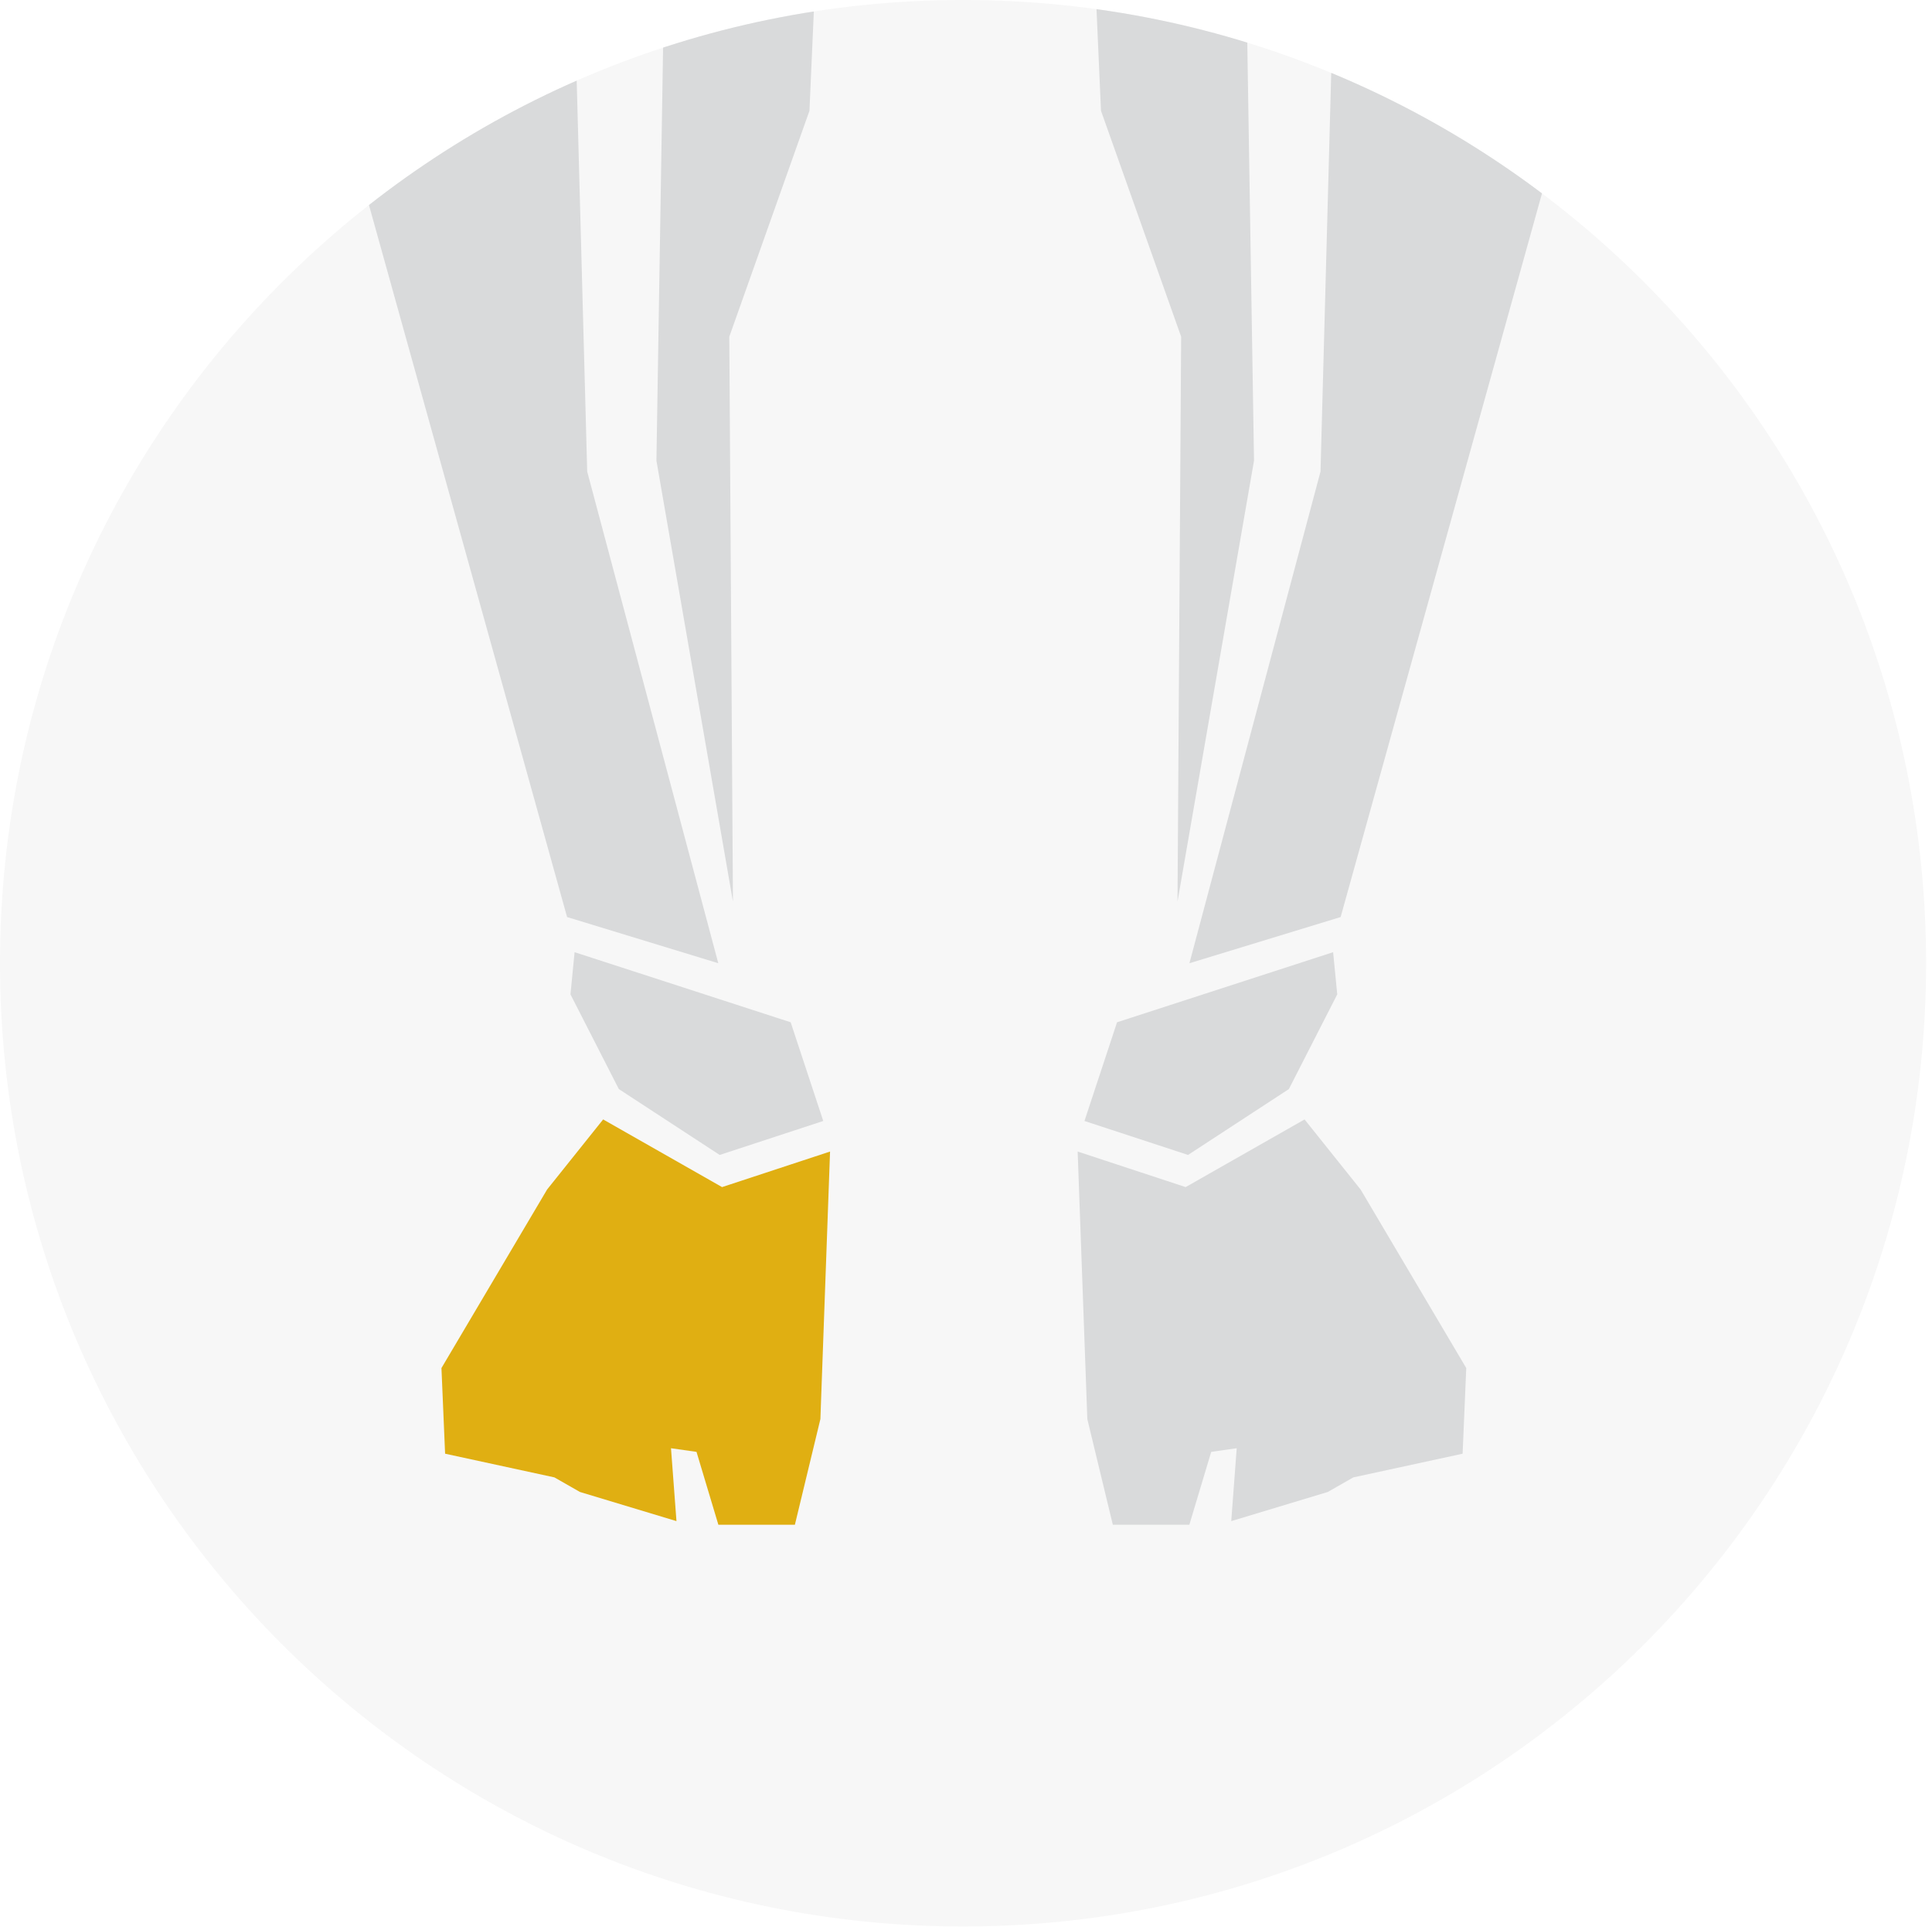
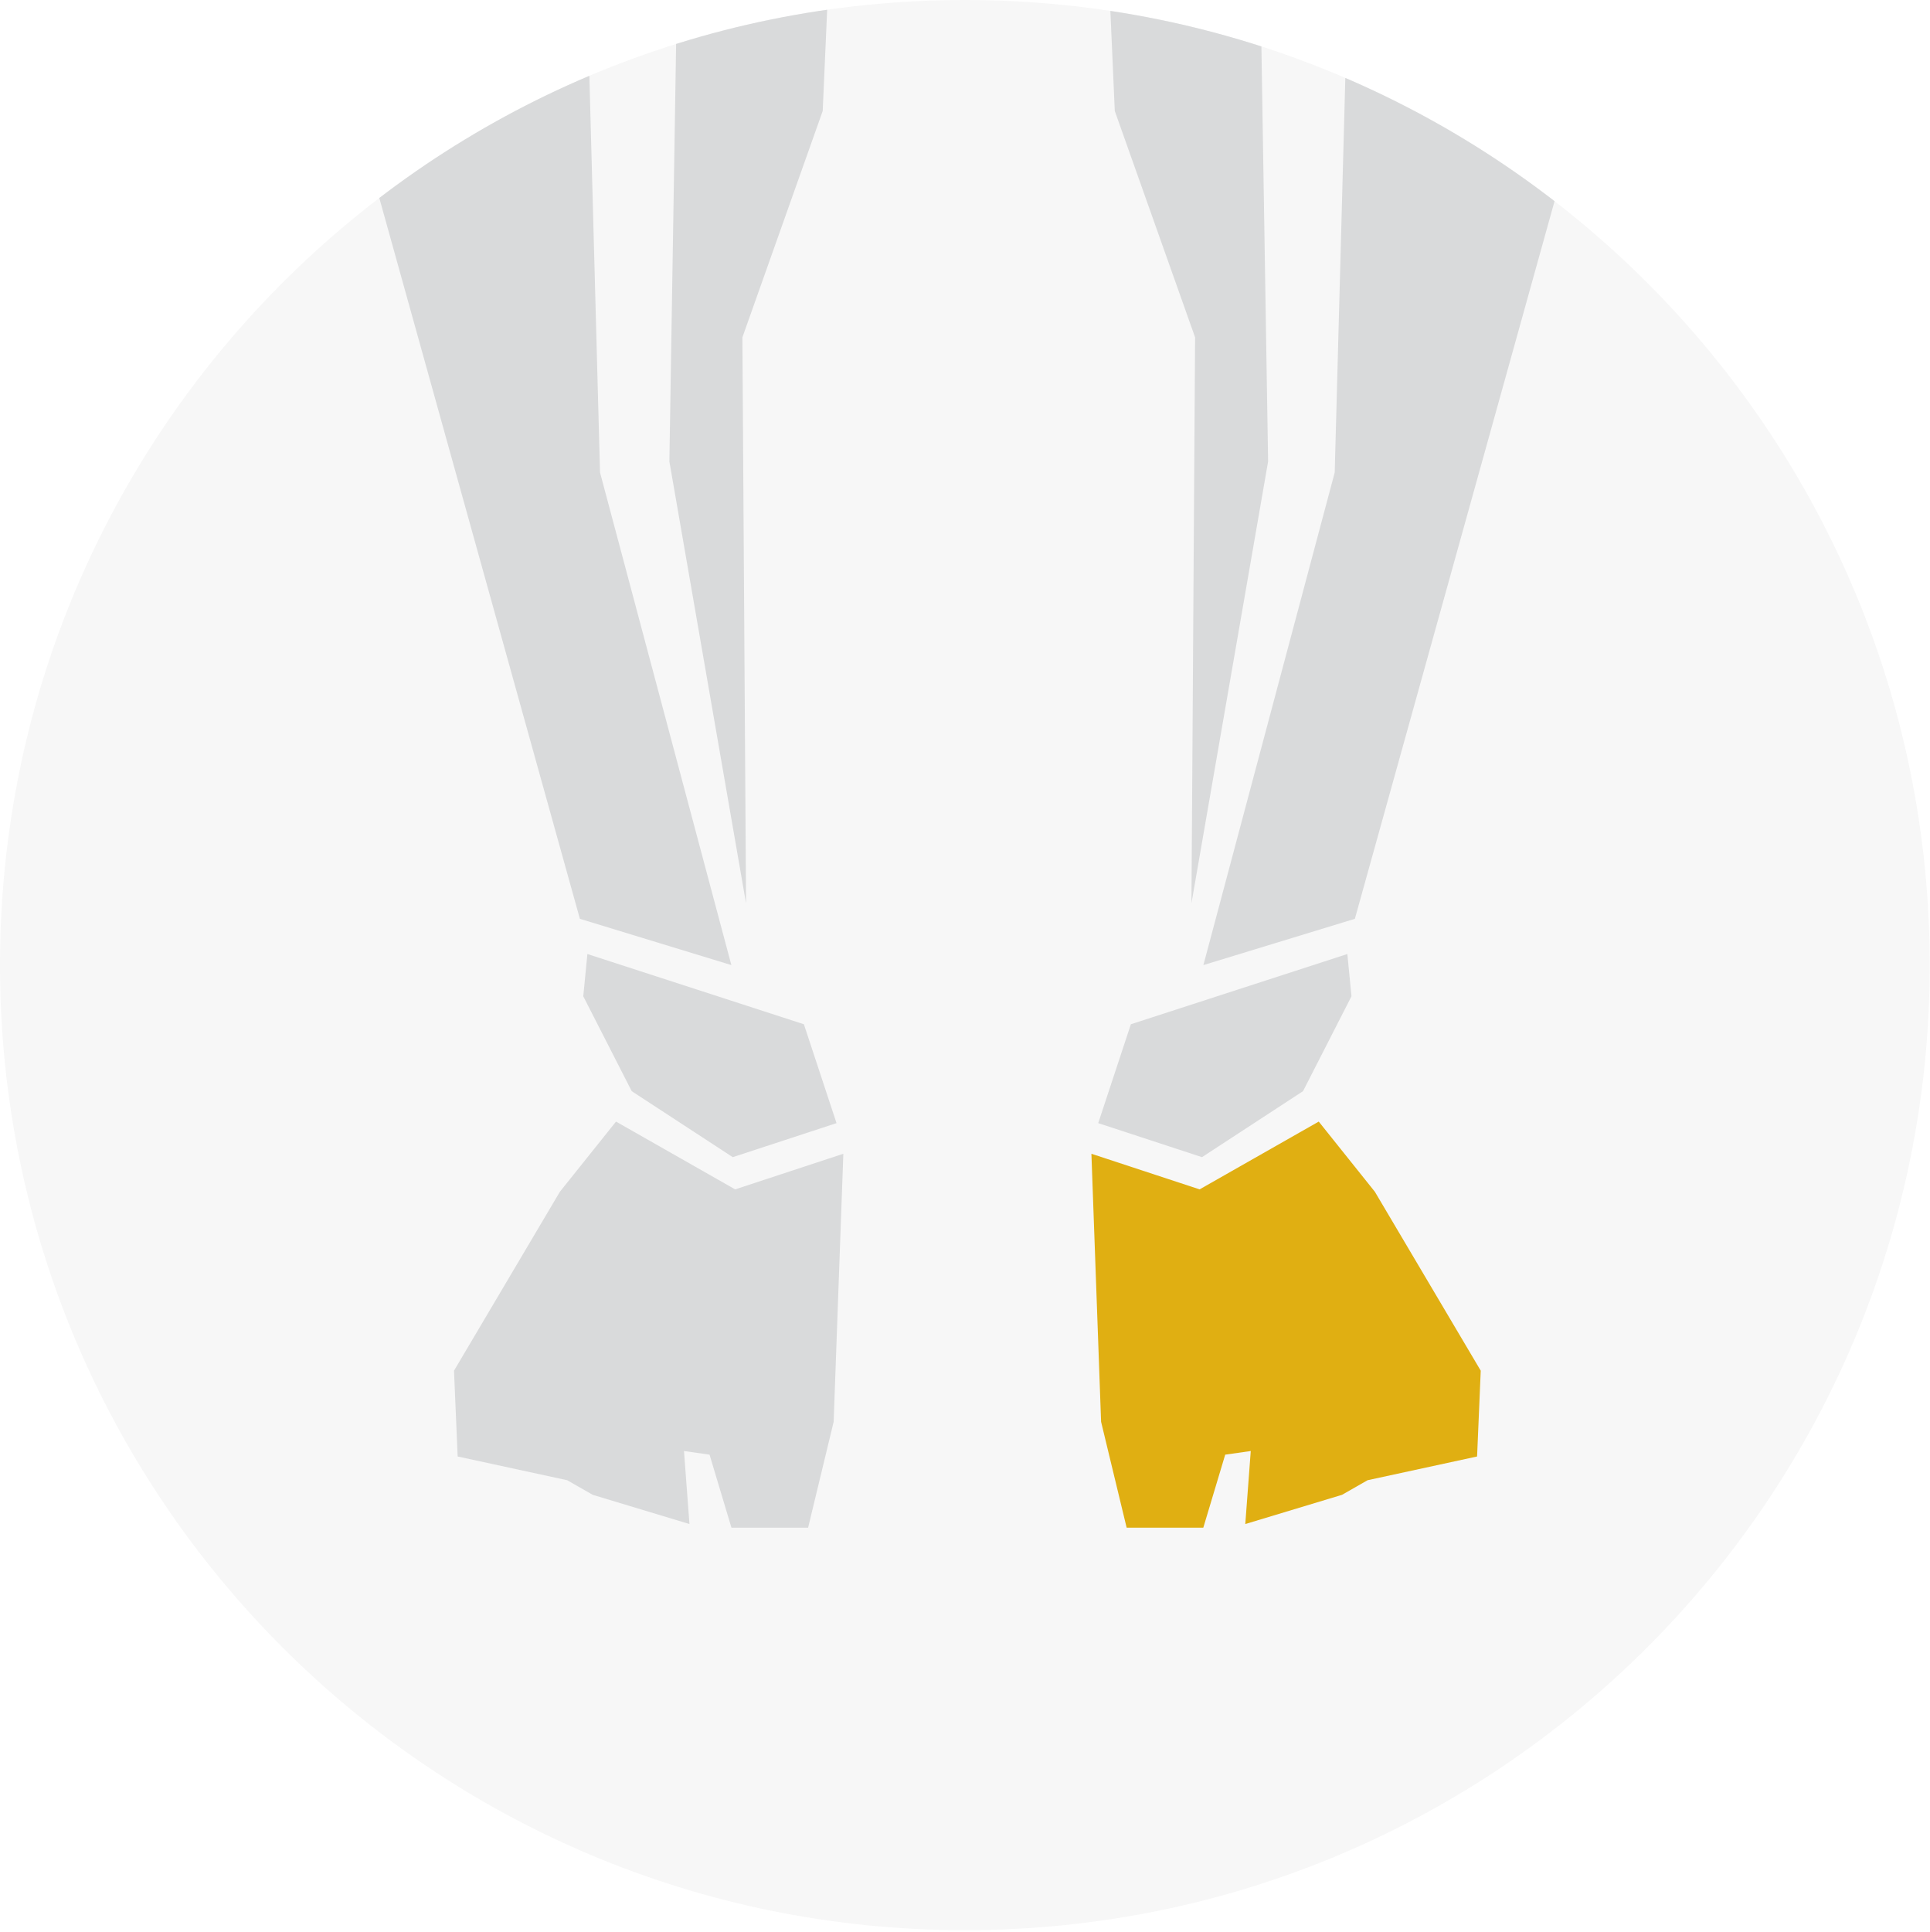
- <svg xmlns="http://www.w3.org/2000/svg" xmlns:xlink="http://www.w3.org/1999/xlink" version="1.1" id="Layer_1" x="0px" y="0px" viewBox="0 0 467.261 465.769" style="enable-background:new 0 0 467.261 465.769;" xml:space="preserve">
-   <g id="Front_Left_Foot">
+ <svg xmlns="http://www.w3.org/2000/svg" xmlns:xlink="http://www.w3.org/1999/xlink" version="1.1" id="Layer_1" x="0px" y="0px" viewBox="0 0 465.823 466.274" style="enable-background:new 0 0 465.823 466.274;" xml:space="preserve">
+   <g id="Front_Right_Foot">
    <g>
      <g>
        <defs>
-           <circle id="SVGID_1_" cx="232.917" cy="232.912" r="232.917" />
+           <circle id="SVGID_1_" cx="232.917" cy="232.917" r="232.917" />
        </defs>
        <clipPath id="SVGID_2_">
          <use xlink:href="#SVGID_1_" style="overflow:visible;" />
        </clipPath>
-         <circle style="clip-path:url(#SVGID_2_);fill:#F7F7F7;" cx="200.752" cy="189.176" r="390.295" />
-       </g>
-       <g>
-         <defs>
-           <circle id="SVGID_3_" cx="232.917" cy="232.912" r="232.917" />
+         <circle style="clip-path:url(#SVGID_2_);fill:#F7F7F7;" cx="186.9" cy="167.945" r="390.295" />
+       </g>
+       <g>
+         <defs>
+           <circle id="SVGID_3_" cx="232.917" cy="232.917" r="232.917" />
        </defs>
        <clipPath id="SVGID_4_">
          <use xlink:href="#SVGID_3_" style="overflow:visible;" />
        </clipPath>
        <g style="clip-path:url(#SVGID_4_);">
-           <polygon style="fill:#D9DADB;" points="180.591,-1319.719 212.527,-1271.326 228.318,-1215.725 191.522,-1245.069       176.754,-1297.549     " />
-           <polygon style="fill:#D9DADB;" points="165.274,-1284.454 173.151,-1247.695 126.764,-1236.317 97.007,-1246.82     " />
-           <polygon style="fill:#D9DADB;" points="135.516,-1223.189 98.757,-1157.548 58.497,-1137.418 83.003,-1118.163       102.258,-1062.149 146.894,-1043.769 218.02,-1078.917 200.283,-1217.062     " />
-           <path style="fill:#D9DADB;" d="M63.293-978.906c0.524-0.417,1.069-0.713,1.62-0.956l14.589-108.544l-28.007-40.26l-28.882,42.01      L-1.893-939.618l2.248,19.737C20.108-940.853,40.716-960.944,63.293-978.906z" />
-           <path style="fill:#D9DADB;" d="M3.96-904.429c-0.537,0.58-1.111,0.986-1.694,1.313l3.718,32.64l51.638-55.138l4.78-35.561      C41.635-943.632,22.455-924.38,3.96-904.429z" />
-           <polygon style="fill:#D9DADB;" points="9.485,-854.722 -62.426,-660.561 -39.514,-655.274 36.617,-811.836 50.62,-899.358           " />
-           <polygon style="fill:#D9DADB;" points="-11.52,-929.991 -1.018,-855.597 -69.475,-672.898 -80.05,-679.948 -53.614,-820.942           " />
-           <polygon style="fill:#D9DADB;" points="8.61,-1093.657 -4.518,-953.622 -13.271,-1057.773     " />
-           <polygon style="fill:#D9DADB;" points="315.325,-1431.729 315.325,-1483.247 288.161,-1530.082 230.057,-1548.947       172.012,-1530.082 144.847,-1483.247 144.847,-1431.729 131.734,-1428.919 137.354,-1383.958 158.898,-1376.464       182.315,-1327.756 230.313,-1307.251 277.858,-1327.756 301.275,-1376.464 322.819,-1383.958 328.439,-1428.919     " />
-           <polygon style="fill:#D9DADB;" points="-92.331,-675.105 -80.876,-647.787 -47.39,-642.5 -44.746,-593.152 -62.37,-522.655       -73.826,-523.536 -62.701,-570.461 -74.597,-570.791 -93.213,-520.893 -107.312,-522.655 -89.798,-573.104 -102.025,-575.417       -125.818,-521.774 -143.442,-523.536 -119.208,-579.383 -127.58,-584.34 -157.541,-536.754 -172.522,-538.517 -127.58,-623.994       -131.986,-631.044 -174.284,-613.42 -176.928,-623.113 -142.561,-653.956     " />
-           <polygon style="fill:#D9DADB;" points="296.775,-1284.454 288.898,-1247.695 335.285,-1236.317 365.042,-1246.82     " />
-           <polygon style="fill:#D9DADB;" points="326.532,-1223.189 363.292,-1157.548 403.552,-1137.418 379.045,-1118.163       359.791,-1062.149 315.155,-1043.769 244.029,-1078.917 261.766,-1217.062     " />
-           <path style="fill:#D9DADB;" d="M398.756-978.906c-0.524-0.417-1.069-0.713-1.62-0.956l-14.589-108.544l28.007-40.26      l28.882,42.01l24.506,147.037l-2.249,19.737C441.941-940.853,421.333-960.944,398.756-978.906z" />
-           <path style="fill:#D9DADB;" d="M458.089-904.429c0.537,0.58,1.111,0.986,1.694,1.313l-3.718,32.64l-51.638-55.138l-4.78-35.561      C420.413-943.632,439.594-924.38,458.089-904.429z" />
-           <polygon style="fill:#D9DADB;" points="452.564,-854.722 524.474,-660.561 501.563,-655.274 425.432,-811.836 411.428,-899.358           " />
-           <polygon style="fill:#D9DADB;" points="473.569,-929.991 463.066,-855.597 531.524,-672.898 542.099,-679.948 515.662,-820.942           " />
-           <polygon style="fill:#D9DADB;" points="453.439,-1093.657 466.567,-953.622 475.319,-1057.773     " />
-           <polygon style="fill:#D9DADB;" points="554.38,-675.105 542.924,-647.787 509.438,-642.5 506.795,-593.152 524.419,-522.655       535.875,-523.536 524.749,-570.461 536.646,-570.791 555.261,-520.893 569.361,-522.655 551.847,-573.104 564.074,-575.417       587.866,-521.774 605.491,-523.536 581.257,-579.383 589.629,-584.34 619.59,-536.754 634.57,-538.517 589.629,-623.994       594.035,-631.044 636.333,-613.42 638.977,-623.113 604.609,-653.956     " />
-           <path style="fill:#D9DADB;" d="M381.327-1242.487l16.098-8.709l50.384,55.739l0.276,21.223      C448.085-1174.234,382.298-1241.993,381.327-1242.487z" />
-           <path style="fill:#D9DADB;" d="M376.21-1240.178c-0.027,1.112,70.717,75.344,70.717,75.344l2.135,65.927l-24.506-42.011      l-47.262-20.13l-33.258-61.265L376.21-1240.178z" />
-           <path style="fill:#D9DADB;" d="M80.722-1242.487l-16.098-8.709l-50.384,55.739l-0.276,21.223      C13.964-1174.234,79.751-1241.993,80.722-1242.487z" />
-           <path style="fill:#D9DADB;" d="M85.838-1240.178c0.028,1.112-70.717,75.344-70.717,75.344l-2.135,65.927l24.506-42.011      l47.262-20.13l33.258-61.265L85.838-1240.178z" />
-           <polygon style="fill:#D9DADB;" points="280.643,-1319.719 248.707,-1271.326 232.917,-1215.725 269.713,-1245.069       282.491,-1298.401     " />
-           <polygon style="fill:#D9DADB;" points="179.909,-99.232 173.74,-79.846 160.522,2.107 158.759,111.377 177.265,218.004       176.384,81.416 195.77,26.781 198.414,-33.142     " />
-           <polygon style="fill:#D9DADB;" points="282.14,-99.232 288.309,-79.846 301.527,2.107 303.289,111.377 284.784,218.004       285.665,81.416 266.278,26.781 263.635,-33.142     " />
+           <polygon style="fill:#D9DADB;" points="183.421,-1319.714 215.357,-1271.321 231.148,-1215.72 194.352,-1245.065       179.584,-1297.544     " />
+           <polygon style="fill:#D9DADB;" points="168.104,-1284.449 175.981,-1247.69 129.594,-1236.312 99.837,-1246.815     " />
+           <polygon style="fill:#D9DADB;" points="138.347,-1223.184 101.587,-1157.543 61.327,-1137.413 85.833,-1118.158       105.088,-1062.144 149.724,-1043.764 220.85,-1078.912 203.113,-1217.057     " />
+           <path style="fill:#D9DADB;" d="M66.123-978.901c0.524-0.417,1.069-0.713,1.62-0.956l14.589-108.544l-28.007-40.26l-28.882,42.01      L0.937-939.613l2.248,19.737C22.938-940.848,43.546-960.939,66.123-978.901z" />
+           <path style="fill:#D9DADB;" d="M6.79-904.424c-0.537,0.579-1.111,0.985-1.694,1.313l3.719,32.64l51.638-55.138l4.78-35.561      C44.466-943.627,25.285-924.375,6.79-904.424z" />
+           <polygon style="fill:#D9DADB;" points="12.315,-854.717 -59.596,-660.556 -36.684,-655.269 39.447,-811.832 53.45,-899.353           " />
+           <polygon style="fill:#D9DADB;" points="-8.69,-929.986 1.813,-855.593 -66.645,-672.893 -77.22,-679.943 -50.783,-820.937           " />
+           <polygon style="fill:#D9DADB;" points="11.44,-1093.652 -1.688,-953.617 -10.441,-1057.768     " />
+           <polygon style="fill:#D9DADB;" points="318.155,-1431.724 318.155,-1483.242 290.991,-1530.077 232.887,-1548.942       174.842,-1530.077 147.678,-1483.242 147.678,-1431.724 134.564,-1428.914 140.184,-1383.953 161.728,-1376.459       185.145,-1327.752 233.143,-1307.246 280.688,-1327.752 304.105,-1376.459 325.649,-1383.953 331.269,-1428.914     " />
+           <polygon style="fill:#D9DADB;" points="-89.501,-675.1 -78.046,-647.782 -44.559,-642.495 -41.916,-593.147 -59.54,-522.65       -70.996,-523.531 -59.871,-570.456 -71.767,-570.786 -90.383,-520.888 -104.482,-522.65 -86.968,-573.099 -99.195,-575.413       -122.987,-521.769 -140.612,-523.531 -116.378,-579.378 -124.75,-584.335 -154.711,-536.749 -169.692,-538.512       -124.75,-623.989 -129.156,-631.039 -171.454,-613.415 -174.098,-623.108 -139.73,-653.951     " />
+           <polygon style="fill:#D9DADB;" points="299.605,-1284.449 291.728,-1247.69 338.115,-1236.312 367.872,-1246.815     " />
+           <polygon style="fill:#D9DADB;" points="329.362,-1223.184 366.122,-1157.543 406.382,-1137.413 381.876,-1118.158       362.621,-1062.144 317.985,-1043.764 246.859,-1078.912 264.596,-1217.057     " />
+           <path style="fill:#D9DADB;" d="M401.586-978.901c-0.524-0.417-1.069-0.713-1.62-0.956l-14.589-108.544l28.007-40.26      l28.882,42.01l24.506,147.037l-2.248,19.737C444.771-940.848,424.163-960.939,401.586-978.901z" />
+           <path style="fill:#D9DADB;" d="M460.919-904.424c0.537,0.579,1.111,0.985,1.694,1.313l-3.718,32.64l-51.638-55.138l-4.78-35.561      C423.243-943.627,442.424-924.375,460.919-904.424z" />
+           <polygon style="fill:#D9DADB;" points="455.394,-854.717 527.305,-660.556 504.393,-655.269 428.262,-811.832 414.259,-899.353           " />
+           <polygon style="fill:#D9DADB;" points="476.399,-929.986 465.896,-855.593 534.354,-672.893 544.929,-679.943 518.492,-820.937           " />
+           <polygon style="fill:#D9DADB;" points="456.269,-1093.652 469.397,-953.617 478.149,-1057.768     " />
+           <polygon style="fill:#D9DADB;" points="557.21,-675.1 545.755,-647.782 512.268,-642.495 509.625,-593.147 527.249,-522.65       538.705,-523.531 527.58,-570.456 539.476,-570.786 558.092,-520.888 572.191,-522.65 554.677,-573.099 566.904,-575.413       590.696,-521.769 608.321,-523.531 584.087,-579.378 592.459,-584.335 622.42,-536.749 637.401,-538.512 592.459,-623.989       596.865,-631.039 639.163,-613.415 641.807,-623.108 607.439,-653.951     " />
+           <path style="fill:#D9DADB;" d="M384.157-1242.482l16.098-8.708l50.384,55.739l0.276,21.223      C450.915-1174.229,385.128-1241.988,384.157-1242.482z" />
+           <path style="fill:#D9DADB;" d="M379.041-1240.174c-0.027,1.112,70.717,75.344,70.717,75.344l2.135,65.927l-24.506-42.011      l-47.262-20.13l-33.258-61.265L379.041-1240.174z" />
+           <path style="fill:#D9DADB;" d="M83.552-1242.482l-16.098-8.708l-50.384,55.739l-0.276,21.223      C16.794-1174.229,82.581-1241.988,83.552-1242.482z" />
+           <path style="fill:#D9DADB;" d="M88.668-1240.174c0.028,1.112-70.717,75.344-70.717,75.344l-2.135,65.927l24.506-42.011      l47.262-20.13l33.258-61.265L88.668-1240.174z" />
+           <polygon style="fill:#D9DADB;" points="283.473,-1319.714 251.537,-1271.321 235.747,-1215.72 272.543,-1245.065       285.321,-1298.396     " />
+           <polygon style="fill:#D9DADB;" points="182.739,-99.228 176.57,-79.841 163.352,2.112 161.59,111.382 180.095,218.009       179.214,81.421 198.6,26.786 201.244,-33.137     " />
+           <polygon style="fill:#D9DADB;" points="284.97,-99.228 291.139,-79.841 304.357,2.112 306.119,111.382 287.614,218.009       288.495,81.421 269.109,26.786 266.465,-33.137     " />
        </g>
      </g>
      <g>
        <defs>
-           <circle id="SVGID_5_" cx="232.917" cy="232.912" r="232.917" />
+           <circle id="SVGID_5_" cx="232.917" cy="232.917" r="232.917" />
        </defs>
        <clipPath id="SVGID_6_">
          <use xlink:href="#SVGID_5_" style="overflow:visible;" />
        </clipPath>
-         <polygon style="clip-path:url(#SVGID_6_);fill:#E0AF12;" points="200.752,278.447 198.414,343.136 192.245,368.691      173.74,368.691 168.453,351.067 162.284,350.186 163.606,367.81 140.254,360.76 134.085,357.236 107.649,351.508      106.768,330.799 132.323,287.62 145.873,270.682 174.634,287.042    " />
-       </g>
-       <g>
-         <defs>
-           <circle id="SVGID_7_" cx="232.917" cy="232.912" r="232.917" />
+         <polygon style="clip-path:url(#SVGID_6_);fill:#D9DADB;" points="203.582,278.452 201.244,343.141 195.076,368.696      176.57,368.696 171.283,351.072 165.114,350.191 166.436,367.815 143.084,360.765 136.916,357.24 110.479,351.512      109.598,330.804 135.153,287.625 148.704,270.686 177.464,287.047    " />
+       </g>
+       <g>
+         <defs>
+           <circle id="SVGID_7_" cx="232.917" cy="232.917" r="232.917" />
        </defs>
        <clipPath id="SVGID_8_">
          <use xlink:href="#SVGID_7_" style="overflow:visible;" />
        </clipPath>
-         <polygon style="clip-path:url(#SVGID_8_);fill:#D9DADB;" points="260.635,278.447 262.973,343.136 269.142,368.691      287.647,368.691 292.934,351.067 299.103,350.186 297.781,367.81 321.133,360.76 327.302,357.236 353.738,351.508      354.619,330.799 329.064,287.62 315.514,270.682 286.753,287.042    " />
-       </g>
-       <g>
-         <defs>
-           <circle id="SVGID_9_" cx="232.917" cy="232.912" r="232.917" />
+         <polygon style="clip-path:url(#SVGID_8_);fill:#E0AF12;" points="263.465,278.452 265.803,343.141 271.972,368.696      290.477,368.696 295.764,351.072 301.933,350.191 300.611,367.815 323.963,360.765 330.132,357.24 356.568,351.512      357.449,330.804 331.894,287.625 318.344,270.686 289.583,287.047    " />
+       </g>
+       <g>
+         <defs>
+           <circle id="SVGID_9_" cx="232.917" cy="232.917" r="232.917" />
        </defs>
        <clipPath id="SVGID_10_">
          <use xlink:href="#SVGID_9_" style="overflow:visible;" />
        </clipPath>
-         <polygon style="clip-path:url(#SVGID_10_);fill:#D9DADB;" points="138.966,230.241 137.971,240.444 149.667,263.339      174.056,279.267 199.107,271.054 191.227,247.19    " />
-       </g>
-       <g>
-         <defs>
-           <circle id="SVGID_11_" cx="232.917" cy="232.912" r="232.917" />
+         <polygon style="clip-path:url(#SVGID_10_);fill:#D9DADB;" points="141.796,230.246 140.801,240.449 152.497,263.344      176.886,279.271 201.938,271.059 194.057,247.195    " />
+       </g>
+       <g>
+         <defs>
+           <circle id="SVGID_11_" cx="232.917" cy="232.917" r="232.917" />
        </defs>
        <clipPath id="SVGID_12_">
          <use xlink:href="#SVGID_11_" style="overflow:visible;" />
        </clipPath>
-         <polygon style="clip-path:url(#SVGID_12_);fill:#D9DADB;" points="322.421,230.241 323.416,240.444 311.72,263.339      287.331,279.267 262.28,271.054 270.16,247.19    " />
-       </g>
-       <g>
-         <defs>
-           <circle id="SVGID_13_" cx="232.917" cy="232.912" r="232.917" />
+         <polygon style="clip-path:url(#SVGID_12_);fill:#D9DADB;" points="325.251,230.246 326.246,240.449 314.55,263.344      290.161,279.271 265.11,271.059 272.99,247.195    " />
+       </g>
+       <g>
+         <defs>
+           <circle id="SVGID_13_" cx="232.917" cy="232.917" r="232.917" />
        </defs>
        <clipPath id="SVGID_14_">
          <use xlink:href="#SVGID_13_" style="overflow:visible;" />
        </clipPath>
-         <polygon style="clip-path:url(#SVGID_14_);fill:#D9DADB;" points="137.61,-49.885 142.016,114.021 173.72,232.912      137.152,221.743 75.044,-1.418 97.075,-145.937    " />
-       </g>
-       <g>
-         <defs>
-           <circle id="SVGID_15_" cx="232.917" cy="232.912" r="232.917" />
+         <polygon style="clip-path:url(#SVGID_14_);fill:#D9DADB;" points="140.44,-49.88 144.846,114.026 176.551,232.917      139.982,221.748 77.874,-1.413 99.905,-145.932    " />
+       </g>
+       <g>
+         <defs>
+           <circle id="SVGID_15_" cx="232.917" cy="232.917" r="232.917" />
        </defs>
        <clipPath id="SVGID_16_">
          <use xlink:href="#SVGID_15_" style="overflow:visible;" />
        </clipPath>
-         <polygon style="clip-path:url(#SVGID_16_);fill:#D9DADB;" points="323.777,-49.885 319.371,114.021 287.666,232.912      324.235,221.743 386.343,-1.418 364.312,-145.937    " />
-       </g>
-       <g>
-         <defs>
-           <circle id="SVGID_17_" cx="232.917" cy="232.912" r="232.917" />
+         <polygon style="clip-path:url(#SVGID_16_);fill:#D9DADB;" points="326.607,-49.88 322.201,114.026 290.497,232.917      327.065,221.748 389.173,-1.413 367.143,-145.932    " />
+       </g>
+       <g>
+         <defs>
+           <circle id="SVGID_17_" cx="232.917" cy="232.917" r="232.917" />
        </defs>
        <clipPath id="SVGID_18_">
          <use xlink:href="#SVGID_17_" style="overflow:visible;" />
        </clipPath>
        <g style="clip-path:url(#SVGID_18_);">
-           <polygon style="fill:#D9DADB;" points="112.936,-219.077 110.293,-195.285 128.798,-172.373 134.967,-136.243 147.304,-130.956       157.878,-185.591 164.928,-204.978 158.759,-217.315     " />
-           <polygon style="fill:#D9DADB;" points="194.889,-217.315 181.671,-180.304 153.472,-125.669 160.522,-75.44 180.79,-131.837       197.533,-163.561     " />
+           <polygon style="fill:#D9DADB;" points="115.766,-219.073 113.123,-195.28 131.628,-172.368 137.797,-136.239 150.134,-130.951       160.708,-185.587 167.758,-204.973 161.59,-217.31     " />
+           <polygon style="fill:#D9DADB;" points="197.719,-217.31 184.501,-180.299 156.302,-125.664 163.352,-75.435 183.62,-131.833       200.363,-163.556     " />
        </g>
      </g>
      <g>
        <defs>
-           <circle id="SVGID_19_" cx="232.917" cy="232.912" r="232.917" />
+           <circle id="SVGID_19_" cx="232.917" cy="232.917" r="232.917" />
        </defs>
        <clipPath id="SVGID_20_">
          <use xlink:href="#SVGID_19_" style="overflow:visible;" />
        </clipPath>
-         <polygon style="clip-path:url(#SVGID_20_);fill:#D9DADB;" points="349.112,-219.077 351.756,-195.285 333.251,-172.373      327.082,-136.243 314.745,-130.956 304.171,-185.591 297.121,-204.978 303.289,-217.315    " />
-       </g>
-       <g>
-         <defs>
-           <circle id="SVGID_21_" cx="232.917" cy="232.912" r="232.917" />
+         <polygon style="clip-path:url(#SVGID_20_);fill:#D9DADB;" points="351.943,-219.073 354.586,-195.28 336.081,-172.368      329.912,-136.239 317.575,-130.951 307.001,-185.587 299.951,-204.973 306.119,-217.31    " />
+       </g>
+       <g>
+         <defs>
+           <circle id="SVGID_21_" cx="232.917" cy="232.917" r="232.917" />
        </defs>
        <clipPath id="SVGID_22_">
          <use xlink:href="#SVGID_21_" style="overflow:visible;" />
        </clipPath>
-         <polygon style="clip-path:url(#SVGID_22_);fill:#D9DADB;" points="267.16,-217.315 280.378,-180.304 308.577,-125.669      301.527,-75.44 281.259,-131.837 264.516,-163.561    " />
-       </g>
-       <g>
-         <defs>
-           <circle id="SVGID_23_" cx="232.917" cy="232.912" r="232.917" />
+         <polygon style="clip-path:url(#SVGID_22_);fill:#D9DADB;" points="269.99,-217.31 283.208,-180.299 311.407,-125.664      304.357,-75.435 284.089,-131.833 267.346,-163.556    " />
+       </g>
+       <g>
+         <defs>
+           <circle id="SVGID_23_" cx="232.917" cy="232.917" r="232.917" />
        </defs>
        <clipPath id="SVGID_24_">
          <use xlink:href="#SVGID_23_" style="overflow:visible;" />
        </clipPath>
-         <polygon style="clip-path:url(#SVGID_24_);fill:#D9DADB;" points="94.233,-658.124 152.158,-530.606 165.328,-427.33      140.634,-282.044 87.131,-429.956 83.838,-582.243 93.558,-658.031    " />
-       </g>
-       <g>
-         <defs>
-           <circle id="SVGID_25_" cx="232.917" cy="232.912" r="232.917" />
+         <polygon style="clip-path:url(#SVGID_24_);fill:#D9DADB;" points="97.063,-658.119 154.988,-530.601 168.158,-427.325      143.464,-282.039 89.961,-429.951 86.668,-582.239 96.388,-658.026    " />
+       </g>
+       <g>
+         <defs>
+           <circle id="SVGID_25_" cx="232.917" cy="232.917" r="232.917" />
        </defs>
        <clipPath id="SVGID_26_">
          <use xlink:href="#SVGID_25_" style="overflow:visible;" />
        </clipPath>
-         <polygon style="clip-path:url(#SVGID_26_);fill:#D9DADB;" points="86.838,-385.73 79.43,-421.203 130.464,-281.168      122.763,-261.344 100.076,-322.347    " />
-       </g>
-       <g>
-         <defs>
-           <circle id="SVGID_27_" cx="232.917" cy="232.912" r="232.917" />
+         <polygon style="clip-path:url(#SVGID_26_);fill:#D9DADB;" points="89.668,-385.725 82.26,-421.198 133.294,-281.164      125.593,-261.339 102.906,-322.342    " />
+       </g>
+       <g>
+         <defs>
+           <circle id="SVGID_27_" cx="232.917" cy="232.917" r="232.917" />
        </defs>
        <clipPath id="SVGID_28_">
          <use xlink:href="#SVGID_27_" style="overflow:visible;" />
        </clipPath>
-         <polygon style="clip-path:url(#SVGID_28_);fill:#D9DADB;" points="167.954,-473.091 169.328,-469.812 195.086,-408.325      178.457,-256.037 152.2,-270.04 174.956,-411.826    " />
-       </g>
-       <g>
-         <defs>
-           <circle id="SVGID_29_" cx="232.917" cy="232.912" r="232.917" />
+         <polygon style="clip-path:url(#SVGID_28_);fill:#D9DADB;" points="170.784,-473.086 172.158,-469.807 197.916,-408.32      181.287,-256.032 155.03,-270.035 177.786,-411.821    " />
+       </g>
+       <g>
+         <defs>
+           <circle id="SVGID_29_" cx="232.917" cy="232.917" r="232.917" />
        </defs>
        <clipPath id="SVGID_30_">
          <use xlink:href="#SVGID_29_" style="overflow:visible;" />
        </clipPath>
-         <polygon style="clip-path:url(#SVGID_30_);fill:#D9DADB;" points="294.095,-473.091 292.721,-469.812 266.963,-408.325      283.592,-256.037 309.848,-270.04 287.093,-411.826    " />
-       </g>
-       <g>
-         <defs>
-           <circle id="SVGID_31_" cx="232.917" cy="232.912" r="232.917" />
+         <polygon style="clip-path:url(#SVGID_30_);fill:#D9DADB;" points="296.925,-473.086 295.551,-469.807 269.793,-408.32      286.422,-256.032 312.679,-270.035 289.923,-411.821    " />
+       </g>
+       <g>
+         <defs>
+           <circle id="SVGID_31_" cx="232.917" cy="232.917" r="232.917" />
        </defs>
        <clipPath id="SVGID_32_">
          <use xlink:href="#SVGID_31_" style="overflow:visible;" />
        </clipPath>
-         <polygon style="clip-path:url(#SVGID_32_);fill:#D9DADB;" points="367.479,-656.124 309.554,-528.606 296.384,-425.33      321.078,-280.044 374.581,-427.956 377.874,-580.243 368.154,-656.031    " />
-       </g>
-       <g>
-         <defs>
-           <circle id="SVGID_33_" cx="232.917" cy="232.912" r="232.917" />
+         <polygon style="clip-path:url(#SVGID_32_);fill:#D9DADB;" points="370.309,-656.119 312.384,-528.601 299.214,-425.325      323.908,-280.039 377.411,-427.951 380.704,-580.239 370.984,-656.026    " />
+       </g>
+       <g>
+         <defs>
+           <circle id="SVGID_33_" cx="232.917" cy="232.917" r="232.917" />
        </defs>
        <clipPath id="SVGID_34_">
          <use xlink:href="#SVGID_33_" style="overflow:visible;" />
        </clipPath>
-         <polygon style="clip-path:url(#SVGID_34_);fill:#D9DADB;" points="374.874,-383.73 382.282,-419.203 331.248,-279.168      338.949,-259.344 361.636,-320.347    " />
-       </g>
-       <g>
-         <defs>
-           <circle id="SVGID_35_" cx="232.917" cy="232.912" r="232.917" />
+         <polygon style="clip-path:url(#SVGID_34_);fill:#D9DADB;" points="377.704,-383.725 385.112,-419.198 334.078,-279.164      341.779,-259.339 364.466,-320.342    " />
+       </g>
+       <g>
+         <defs>
+           <circle id="SVGID_35_" cx="232.917" cy="232.917" r="232.917" />
        </defs>
        <clipPath id="SVGID_36_">
          <use xlink:href="#SVGID_35_" style="overflow:visible;" />
        </clipPath>
-         <polygon style="clip-path:url(#SVGID_36_);fill:#D9DADB;" points="79.159,-772.099 48.488,-660.001 63.554,-657.548      93.182,-664.162 133.448,-667.912 153.592,-692.739 143.688,-717.473 119.12,-724.844    " />
-       </g>
-       <g>
-         <defs>
-           <circle id="SVGID_37_" cx="232.917" cy="232.912" r="232.917" />
+         <polygon style="clip-path:url(#SVGID_36_);fill:#D9DADB;" points="81.989,-772.094 51.318,-659.996 66.385,-657.543      96.012,-664.158 136.278,-667.907 156.422,-692.734 146.518,-717.469 121.95,-724.839    " />
+       </g>
+       <g>
+         <defs>
+           <circle id="SVGID_37_" cx="232.917" cy="232.917" r="232.917" />
        </defs>
        <clipPath id="SVGID_38_">
          <use xlink:href="#SVGID_37_" style="overflow:visible;" />
        </clipPath>
-         <polygon style="clip-path:url(#SVGID_38_);fill:#D9DADB;" points="382.552,-770.099 413.224,-658.001 398.157,-655.548      368.529,-662.162 328.264,-665.912 308.12,-690.739 318.024,-715.473 342.592,-722.844    " />
-       </g>
-       <g>
-         <defs>
-           <circle id="SVGID_39_" cx="232.917" cy="232.912" r="232.917" />
+         <polygon style="clip-path:url(#SVGID_38_);fill:#D9DADB;" points="385.383,-770.094 416.054,-657.996 400.987,-655.543      371.36,-662.158 331.094,-665.907 310.95,-690.734 320.854,-715.469 345.422,-722.839    " />
+       </g>
+       <g>
+         <defs>
+           <circle id="SVGID_39_" cx="232.917" cy="232.917" r="232.917" />
        </defs>
        <clipPath id="SVGID_40_">
          <use xlink:href="#SVGID_39_" style="overflow:visible;" />
        </clipPath>
-         <polygon style="clip-path:url(#SVGID_40_);fill:#D9DADB;" points="136.271,-662.156 103.51,-659.263 161.504,-544.859      201.014,-422.328 196.899,-507.224    " />
-       </g>
-       <g>
-         <defs>
-           <circle id="SVGID_41_" cx="232.917" cy="232.912" r="232.917" />
+         <polygon style="clip-path:url(#SVGID_40_);fill:#D9DADB;" points="139.101,-662.152 106.34,-659.258 164.335,-544.854      203.845,-422.323 199.729,-507.219    " />
+       </g>
+       <g>
+         <defs>
+           <circle id="SVGID_41_" cx="232.917" cy="232.917" r="232.917" />
        </defs>
        <clipPath id="SVGID_42_">
          <use xlink:href="#SVGID_41_" style="overflow:visible;" />
        </clipPath>
-         <polygon style="clip-path:url(#SVGID_42_);fill:#D9DADB;" points="200.444,-637.393 200.914,-637.983 197.755,-646.02      159.415,-687.997 146.362,-669.829 170.668,-607.184    " />
-       </g>
-       <g>
-         <defs>
-           <circle id="SVGID_43_" cx="232.917" cy="232.912" r="232.917" />
+         <polygon style="clip-path:url(#SVGID_42_);fill:#D9DADB;" points="203.274,-637.388 203.744,-637.978 200.585,-646.016      162.245,-687.992 149.192,-669.824 173.498,-607.179    " />
+       </g>
+       <g>
+         <defs>
+           <circle id="SVGID_43_" cx="232.917" cy="232.917" r="232.917" />
        </defs>
        <clipPath id="SVGID_44_">
          <use xlink:href="#SVGID_43_" style="overflow:visible;" />
        </clipPath>
-         <polygon style="clip-path:url(#SVGID_44_);fill:#D9DADB;" points="175.536,-594.637 202.661,-524.729 211.715,-610.5      206.361,-624.124    " />
-       </g>
-       <g>
-         <defs>
-           <circle id="SVGID_45_" cx="232.917" cy="232.912" r="232.917" />
+         <polygon style="clip-path:url(#SVGID_44_);fill:#D9DADB;" points="178.366,-594.632 205.491,-524.724 214.545,-610.495      209.191,-624.119    " />
+       </g>
+       <g>
+         <defs>
+           <circle id="SVGID_45_" cx="232.917" cy="232.917" r="232.917" />
        </defs>
        <clipPath id="SVGID_46_">
          <use xlink:href="#SVGID_45_" style="overflow:visible;" />
        </clipPath>
-         <polygon style="clip-path:url(#SVGID_46_);fill:#D9DADB;" points="286.512,-594.637 259.388,-524.729 250.334,-610.5      255.688,-624.124    " />
-       </g>
-       <g>
-         <defs>
-           <circle id="SVGID_47_" cx="232.917" cy="232.912" r="232.917" />
+         <polygon style="clip-path:url(#SVGID_46_);fill:#D9DADB;" points="289.343,-594.632 262.218,-524.724 253.164,-610.495      258.518,-624.119    " />
+       </g>
+       <g>
+         <defs>
+           <circle id="SVGID_47_" cx="232.917" cy="232.917" r="232.917" />
        </defs>
        <clipPath id="SVGID_48_">
          <use xlink:href="#SVGID_47_" style="overflow:visible;" />
        </clipPath>
-         <polygon style="clip-path:url(#SVGID_48_);fill:#D9DADB;" points="325.441,-660.156 358.202,-657.263 300.207,-542.859      260.697,-420.328 264.813,-505.224    " />
-       </g>
-       <g>
-         <defs>
-           <circle id="SVGID_49_" cx="232.917" cy="232.912" r="232.917" />
+         <polygon style="clip-path:url(#SVGID_48_);fill:#D9DADB;" points="328.271,-660.152 361.032,-657.258 303.037,-542.854      263.527,-420.323 267.643,-505.219    " />
+       </g>
+       <g>
+         <defs>
+           <circle id="SVGID_49_" cx="232.917" cy="232.917" r="232.917" />
        </defs>
        <clipPath id="SVGID_50_">
          <use xlink:href="#SVGID_49_" style="overflow:visible;" />
        </clipPath>
-         <polygon style="clip-path:url(#SVGID_50_);fill:#D9DADB;" points="261.268,-635.393 260.798,-635.983 263.956,-644.02      302.297,-685.997 315.35,-667.829 291.044,-605.184    " />
-       </g>
-       <g>
-         <defs>
-           <circle id="SVGID_51_" cx="232.917" cy="232.912" r="232.917" />
+         <polygon style="clip-path:url(#SVGID_50_);fill:#D9DADB;" points="264.098,-635.388 263.628,-635.978 266.787,-644.016      305.127,-685.992 318.18,-667.824 293.874,-605.179    " />
+       </g>
+       <g>
+         <defs>
+           <circle id="SVGID_51_" cx="232.917" cy="232.917" r="232.917" />
        </defs>
        <clipPath id="SVGID_52_">
          <use xlink:href="#SVGID_51_" style="overflow:visible;" />
        </clipPath>
-         <polygon style="clip-path:url(#SVGID_52_);fill:#D9DADB;" points="62.138,-649.151 82.307,-655.274 74.653,-589.932      73.427,-422.328 99.961,-293.366 99.667,-232.227 107.604,-158.155 97.302,-161.982 86.44,-136.537 86.88,-307.469      61.61,-422.328 44.62,-652.51    " />
-       </g>
-       <g>
-         <defs>
-           <circle id="SVGID_53_" cx="232.917" cy="232.912" r="232.917" />
+         <polygon style="clip-path:url(#SVGID_52_);fill:#D9DADB;" points="64.969,-649.146 85.137,-655.269 77.483,-589.927      76.257,-422.323 102.791,-293.361 102.497,-232.222 110.434,-158.15 100.133,-161.977 89.27,-136.532 89.71,-307.464      64.44,-422.323 47.451,-652.506    " />
+       </g>
+       <g>
+         <defs>
+           <circle id="SVGID_53_" cx="232.917" cy="232.917" r="232.917" />
        </defs>
        <clipPath id="SVGID_54_">
          <use xlink:href="#SVGID_53_" style="overflow:visible;" />
        </clipPath>
-         <polygon style="clip-path:url(#SVGID_54_);fill:#D9DADB;" points="399.573,-647.151 379.405,-653.274 387.059,-587.932      388.285,-420.328 361.75,-291.366 362.044,-230.227 354.108,-156.155 364.409,-159.982 375.271,-134.537 374.832,-305.469      400.102,-420.328 417.091,-650.51    " />
-       </g>
-       <g>
-         <defs>
-           <circle id="SVGID_55_" cx="232.917" cy="232.912" r="232.917" />
+         <polygon style="clip-path:url(#SVGID_54_);fill:#D9DADB;" points="402.403,-647.146 382.235,-653.269 389.889,-587.927      391.115,-420.323 364.581,-291.361 364.875,-230.222 356.938,-156.15 367.239,-159.977 378.102,-134.532 377.662,-305.464      402.932,-420.323 419.921,-650.506    " />
+       </g>
+       <g>
+         <defs>
+           <circle id="SVGID_55_" cx="232.917" cy="232.917" r="232.917" />
        </defs>
        <clipPath id="SVGID_56_">
          <use xlink:href="#SVGID_55_" style="overflow:visible;" />
        </clipPath>
        <g style="clip-path:url(#SVGID_56_);">
-           <polygon style="fill:#D9DADB;" points="116.794,-996.018 144.269,-980.753 141.096,-1016.924     " />
-           <polygon style="fill:#D9DADB;" points="139.152,-1030.67 86.504,-1052.521 106.326,-999.167     " />
-           <polygon style="fill:#D9DADB;" points="106.634,-993.9 142.518,-972.02 148.645,-928.259 113.636,-951.014     " />
-           <polygon style="fill:#D9DADB;" points="115.386,-940.494 146.894,-918.613 151.27,-873.977 116.262,-901.984     " />
-           <polygon style="fill:#D9DADB;" points="150.383,-850.25 111.874,-879.133 108.53,-840.328 81.212,-790.099 123.263,-732.192       145.144,-728.691 153.021,-810.961     " />
-           <polygon style="fill:#D9DADB;" points="345.255,-996.018 317.78,-980.753 320.953,-1016.924     " />
-           <polygon style="fill:#D9DADB;" points="322.897,-1030.67 375.545,-1052.521 355.722,-999.167     " />
-           <polygon style="fill:#D9DADB;" points="355.415,-993.9 319.531,-972.02 313.404,-928.259 348.413,-951.014     " />
-           <polygon style="fill:#D9DADB;" points="346.662,-940.494 315.155,-918.613 310.778,-873.977 345.787,-901.984     " />
-           <polygon style="fill:#D9DADB;" points="311.666,-850.25 350.175,-879.133 353.519,-840.328 380.837,-790.099 338.785,-732.192       316.905,-728.691 309.028,-810.961     " />
+           <polygon style="fill:#D9DADB;" points="119.624,-996.013 147.099,-980.749 143.926,-1016.919     " />
+           <polygon style="fill:#D9DADB;" points="141.982,-1030.665 89.334,-1052.517 109.157,-999.162     " />
+           <polygon style="fill:#D9DADB;" points="109.464,-993.895 145.348,-972.015 151.475,-928.254 116.466,-951.01     " />
+           <polygon style="fill:#D9DADB;" points="118.217,-940.489 149.724,-918.608 154.1,-873.972 119.092,-901.979     " />
+           <polygon style="fill:#D9DADB;" points="153.213,-850.245 114.704,-879.128 111.36,-840.323 84.042,-790.094 126.094,-732.187       147.974,-728.686 155.851,-810.956     " />
+           <polygon style="fill:#D9DADB;" points="348.085,-996.013 320.61,-980.749 323.783,-1016.919     " />
+           <polygon style="fill:#D9DADB;" points="325.727,-1030.665 378.375,-1052.517 358.552,-999.162     " />
+           <polygon style="fill:#D9DADB;" points="358.245,-993.895 322.361,-972.015 316.234,-928.254 351.243,-951.01     " />
+           <polygon style="fill:#D9DADB;" points="349.492,-940.489 317.985,-918.608 313.609,-873.972 348.617,-901.979     " />
+           <polygon style="fill:#D9DADB;" points="314.496,-850.245 353.005,-879.128 356.349,-840.323 383.667,-790.094 341.615,-732.187       319.735,-728.686 311.858,-810.956     " />
          <g>
-             <polygon style="fill:#D9DADB;" points="157.877,-1031.331 223.968,-1061.072 221.986,-1012.826 162.504,-982.424      " />
-             <polygon style="fill:#D9DADB;" points="168.452,-970.527 169.774,-936.16 218.681,-946.735 221.325,-993.659      " />
-             <polygon style="fill:#D9DADB;" points="226.612,-634.125 213.735,-759.252 213.411,-840.719 167.024,-863.474        161.773,-714.687      " />
-             <polygon style="fill:#D9DADB;" points="171.757,-919.637 171.096,-877.339 218.02,-864.782 218.681,-930.873      " />
-             <polygon style="fill:#D9DADB;" points="304.171,-1031.331 238.08,-1061.072 240.063,-1012.826 299.545,-982.424      " />
-             <polygon style="fill:#D9DADB;" points="293.597,-970.527 292.275,-936.16 243.368,-946.735 240.724,-993.659      " />
-             <polygon style="fill:#D9DADB;" points="235.437,-634.125 248.313,-759.252 248.638,-840.719 295.024,-863.474        300.276,-714.687      " />
-             <polygon style="fill:#D9DADB;" points="290.292,-919.637 290.953,-877.339 244.029,-864.782 243.368,-930.873      " />
+             <polygon style="fill:#D9DADB;" points="160.708,-1031.326 226.798,-1061.067 224.816,-1012.821 165.334,-982.419      " />
+             <polygon style="fill:#D9DADB;" points="171.282,-970.523 172.604,-936.155 221.511,-946.73 224.155,-993.654      " />
+             <polygon style="fill:#D9DADB;" points="229.442,-634.12 216.565,-759.247 216.241,-840.714 169.854,-863.469 164.603,-714.683             " />
+             <polygon style="fill:#D9DADB;" points="174.587,-919.633 173.926,-877.334 220.85,-864.777 221.511,-930.868      " />
+             <polygon style="fill:#D9DADB;" points="307.001,-1031.326 240.911,-1061.067 242.893,-1012.821 302.375,-982.419      " />
+             <polygon style="fill:#D9DADB;" points="296.427,-970.523 295.105,-936.155 246.198,-946.73 243.554,-993.654      " />
+             <polygon style="fill:#D9DADB;" points="238.267,-634.12 251.144,-759.247 251.468,-840.714 297.855,-863.469 303.106,-714.683             " />
+             <polygon style="fill:#D9DADB;" points="293.122,-919.633 293.783,-877.334 246.859,-864.777 246.198,-930.868      " />
          </g>
        </g>
      </g>
    </g>
  </g>
  <g id="Layer_1_1_">
</g>
</svg>
